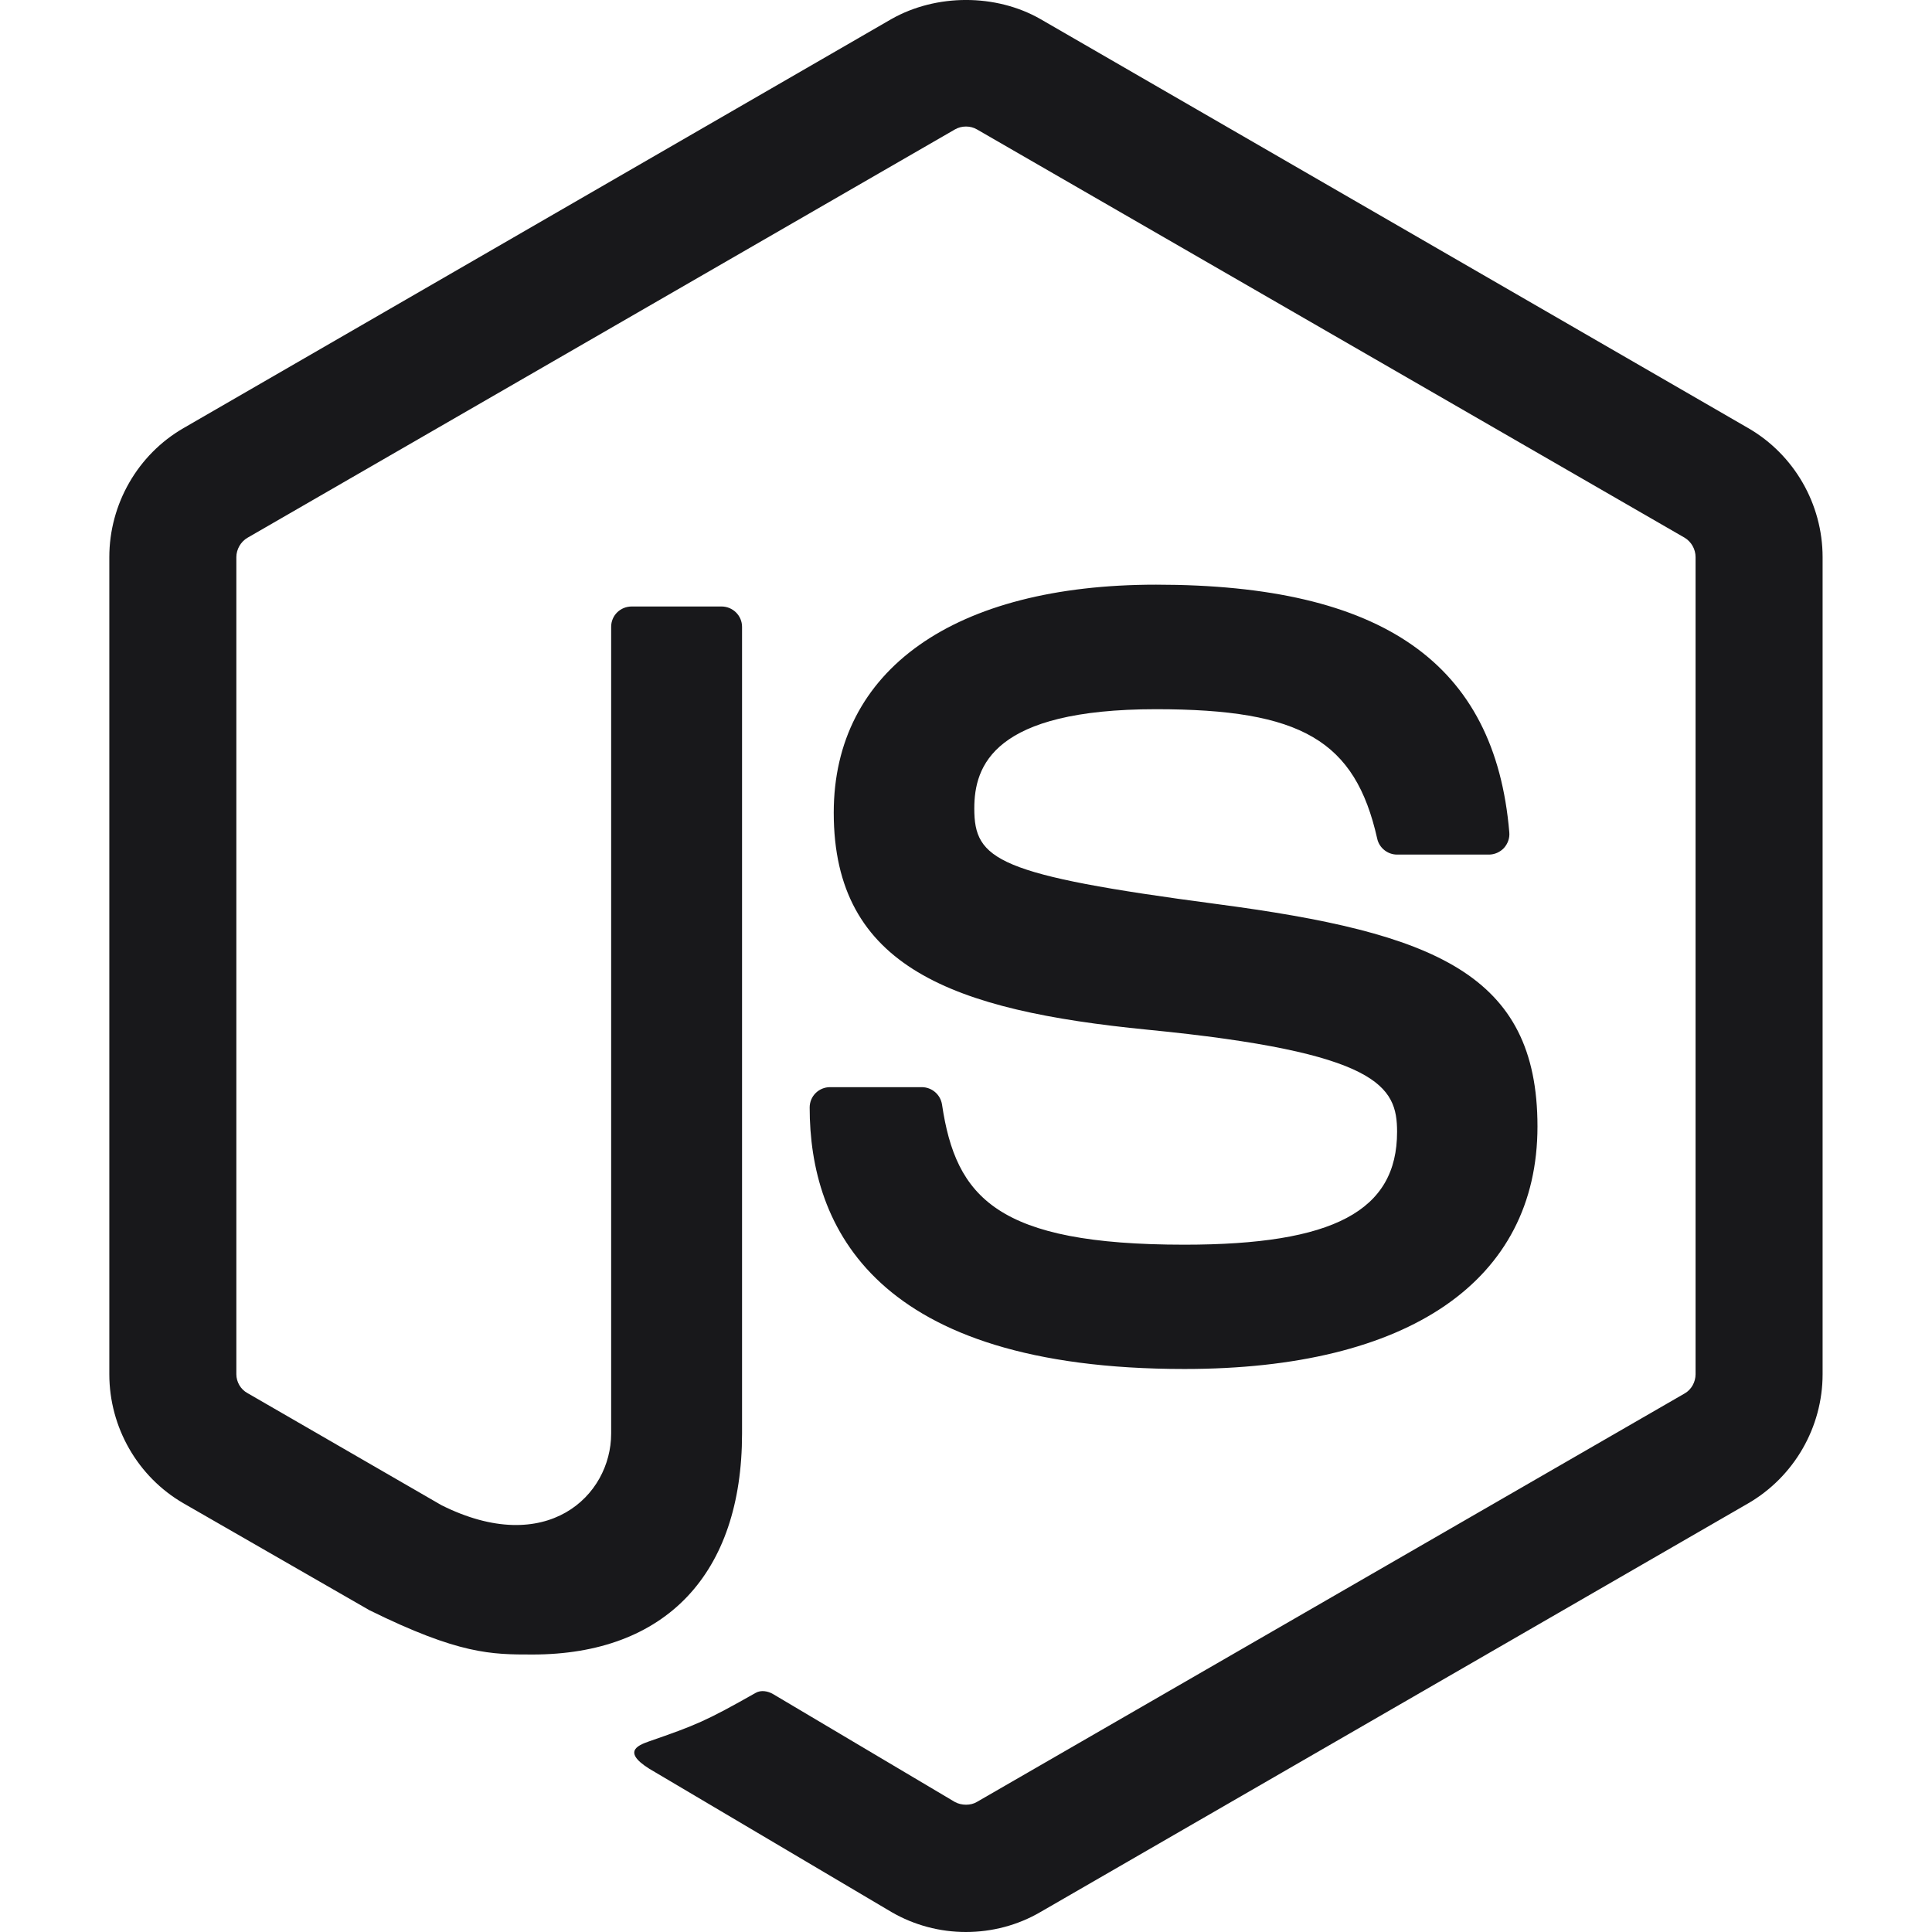
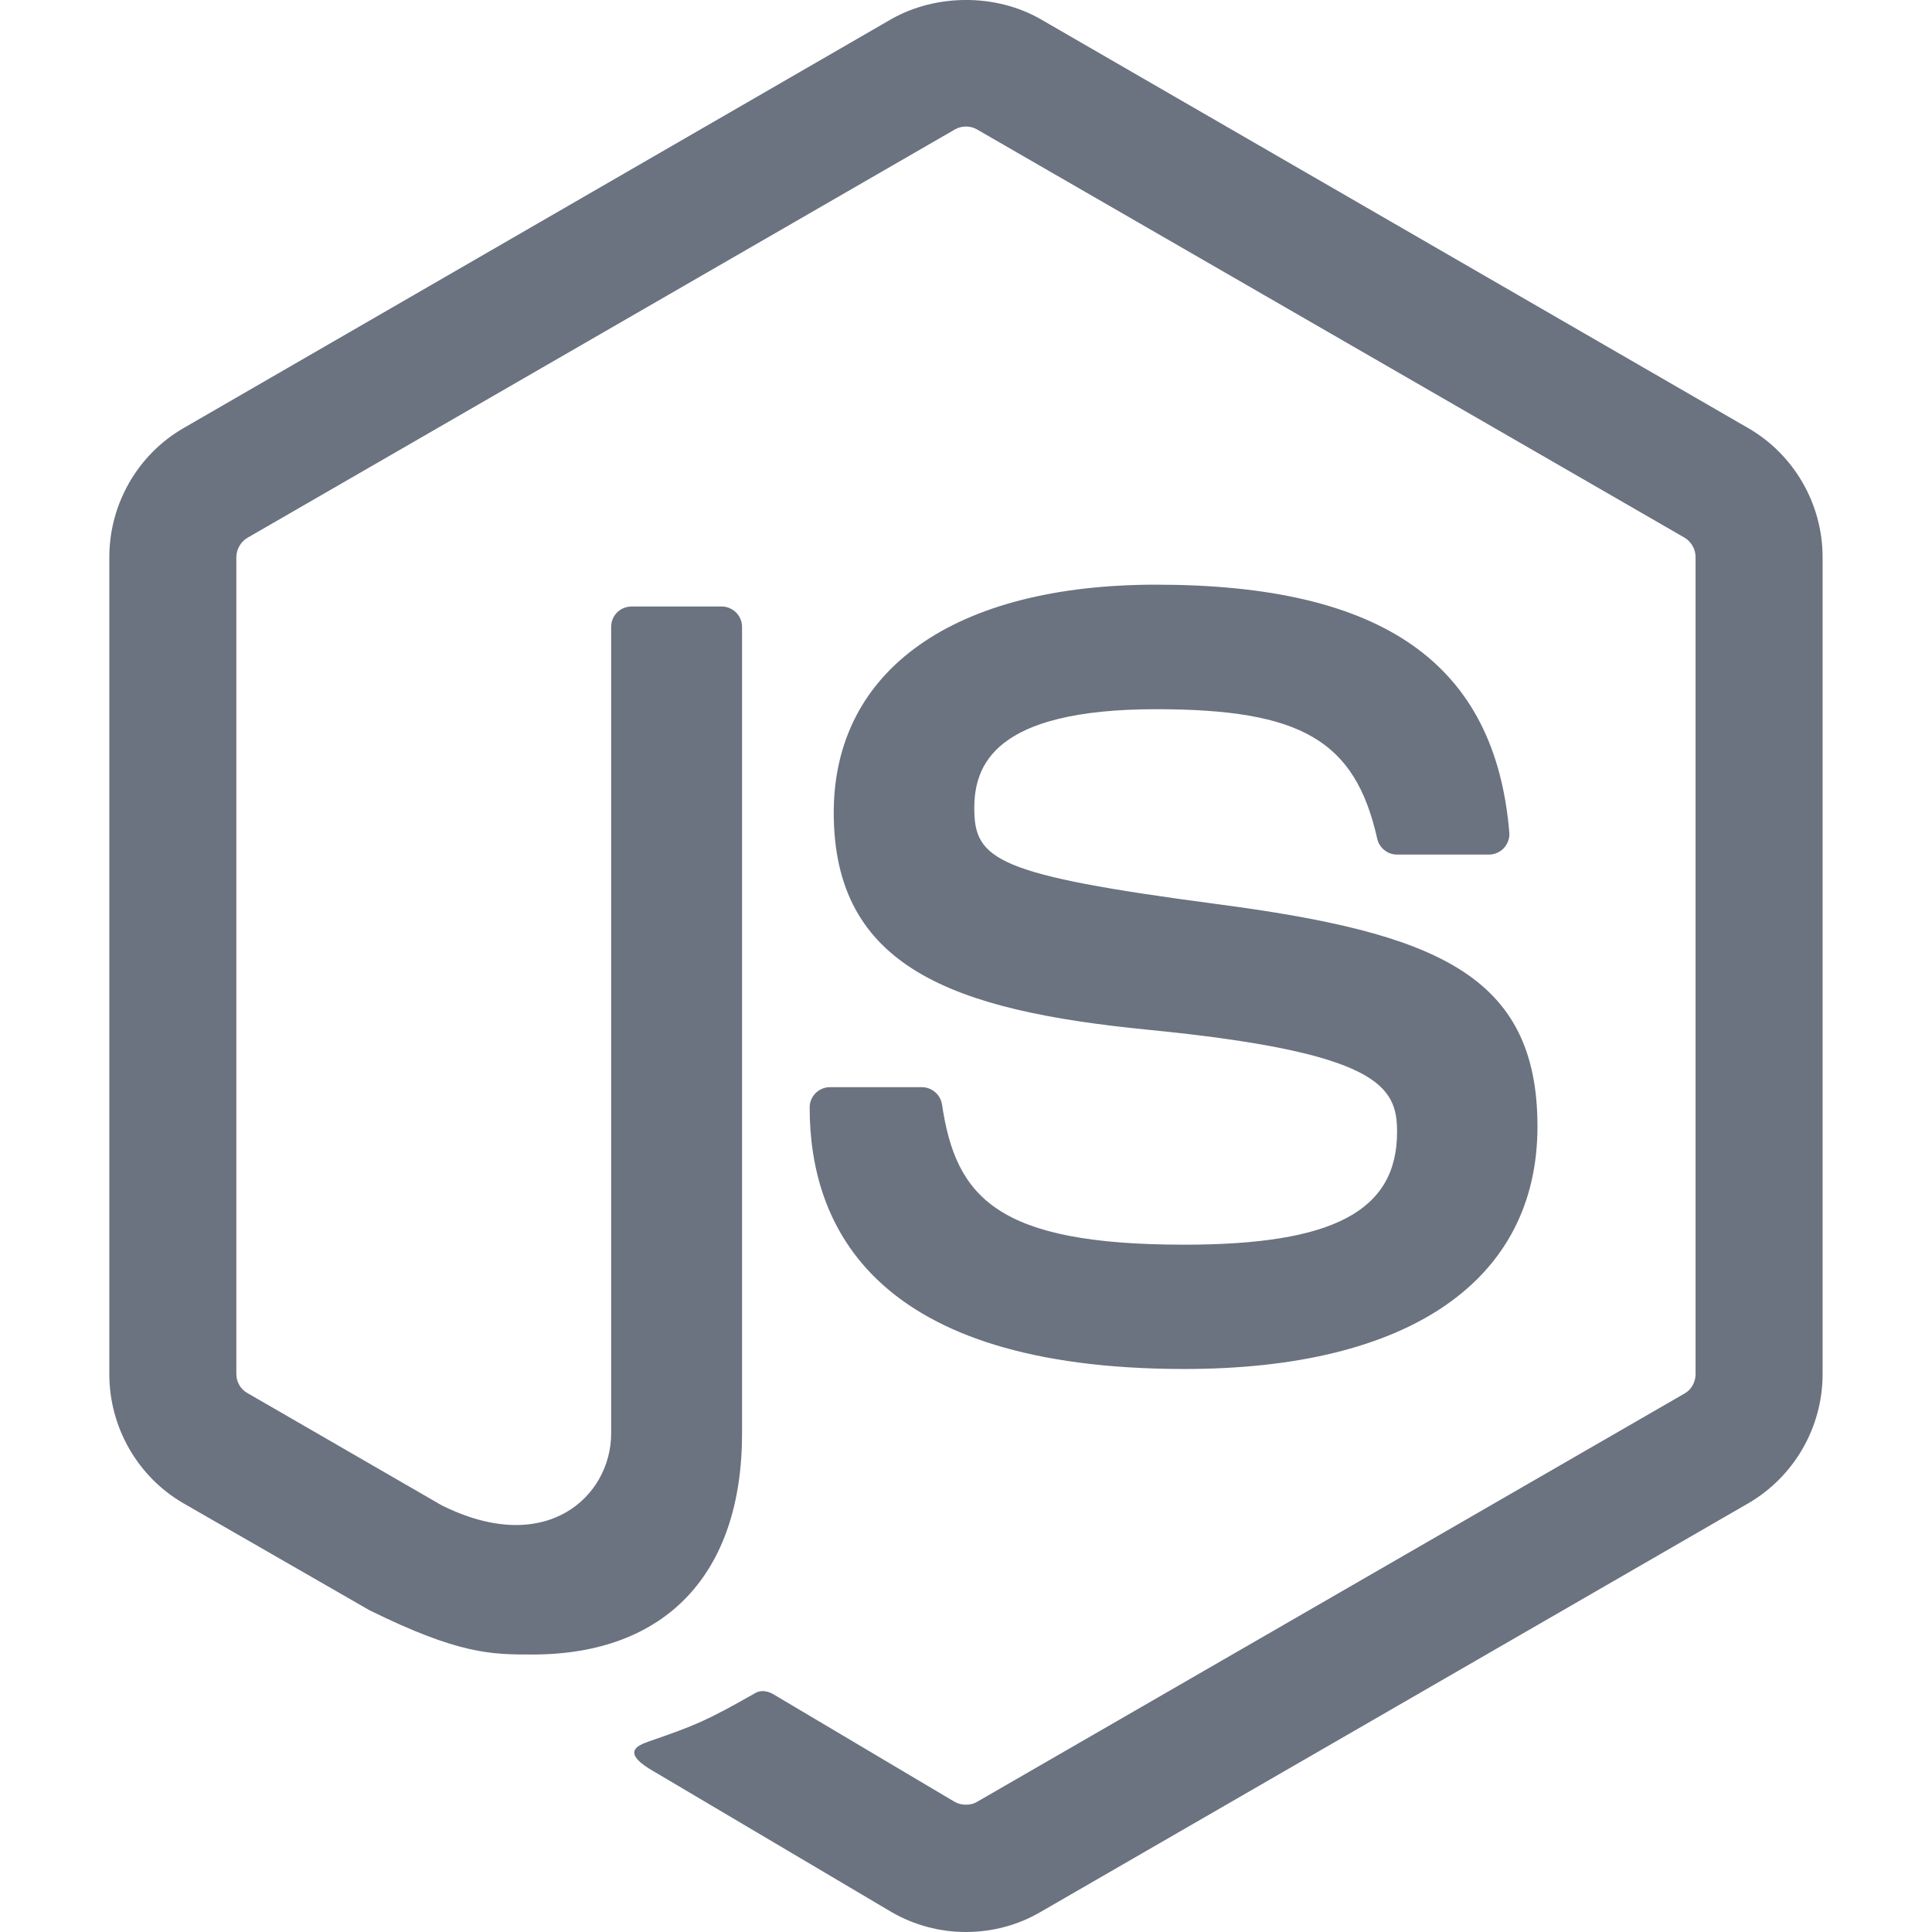
- <svg xmlns="http://www.w3.org/2000/svg" role="img" fill="currentColor" viewBox="0 0 24 24">
-   <style>svg{color:#18181b}@media(prefers-color-scheme:dark){svg{color:#fafafa}}</style>
+ <svg xmlns="http://www.w3.org/2000/svg" role="img" fill="#6b7280" viewBox="0 0 24 24">
  <path d="M11.998,24c-0.321,0-0.641-0.084-0.922-0.247l-2.936-1.737c-0.438-0.245-0.224-0.332-0.08-0.383 c0.585-0.203,0.703-0.25,1.328-0.604c0.065-0.037,0.151-0.023,0.218,0.017l2.256,1.339c0.082,0.045,0.197,0.045,0.272,0l8.795-5.076 c0.082-0.047,0.134-0.141,0.134-0.238V6.921c0-0.099-0.053-0.192-0.137-0.242l-8.791-5.072c-0.081-0.047-0.189-0.047-0.271,0 L3.075,6.68C2.99,6.729,2.936,6.825,2.936,6.921v10.15c0,0.097,0.054,0.189,0.139,0.235l2.409,1.392 c1.307,0.654,2.108-0.116,2.108-0.89V7.787c0-0.142,0.114-0.253,0.256-0.253h1.115c0.139,0,0.255,0.112,0.255,0.253v10.021 c0,1.745-0.95,2.745-2.604,2.745c-0.508,0-0.909,0-2.026-0.551L2.28,18.675c-0.57-0.329-0.922-0.945-0.922-1.604V6.921 c0-0.659,0.353-1.275,0.922-1.603l8.795-5.082c0.557-0.315,1.296-0.315,1.848,0l8.794,5.082c0.57,0.329,0.924,0.944,0.924,1.603 v10.15c0,0.659-0.354,1.273-0.924,1.604l-8.794,5.078C12.643,23.916,12.324,24,11.998,24z M19.099,13.993 c0-1.9-1.284-2.406-3.987-2.763c-2.731-0.361-3.009-0.548-3.009-1.187c0-0.528,0.235-1.233,2.258-1.233 c1.807,0,2.473,0.389,2.747,1.607c0.024,0.115,0.129,0.199,0.247,0.199h1.141c0.071,0,0.138-0.031,0.186-0.081 c0.048-0.054,0.074-0.123,0.067-0.196c-0.177-2.098-1.571-3.076-4.388-3.076c-2.508,0-4.004,1.058-4.004,2.833 c0,1.925,1.488,2.457,3.895,2.695c2.88,0.282,3.103,0.703,3.103,1.269c0,0.983-0.789,1.402-2.642,1.402 c-2.327,0-2.839-0.584-3.011-1.742c-0.02-0.124-0.126-0.215-0.253-0.215h-1.137c-0.141,0-0.254,0.112-0.254,0.253 c0,1.482,0.806,3.248,4.655,3.248C17.501,17.007,19.099,15.91,19.099,13.993z" />
</svg>
